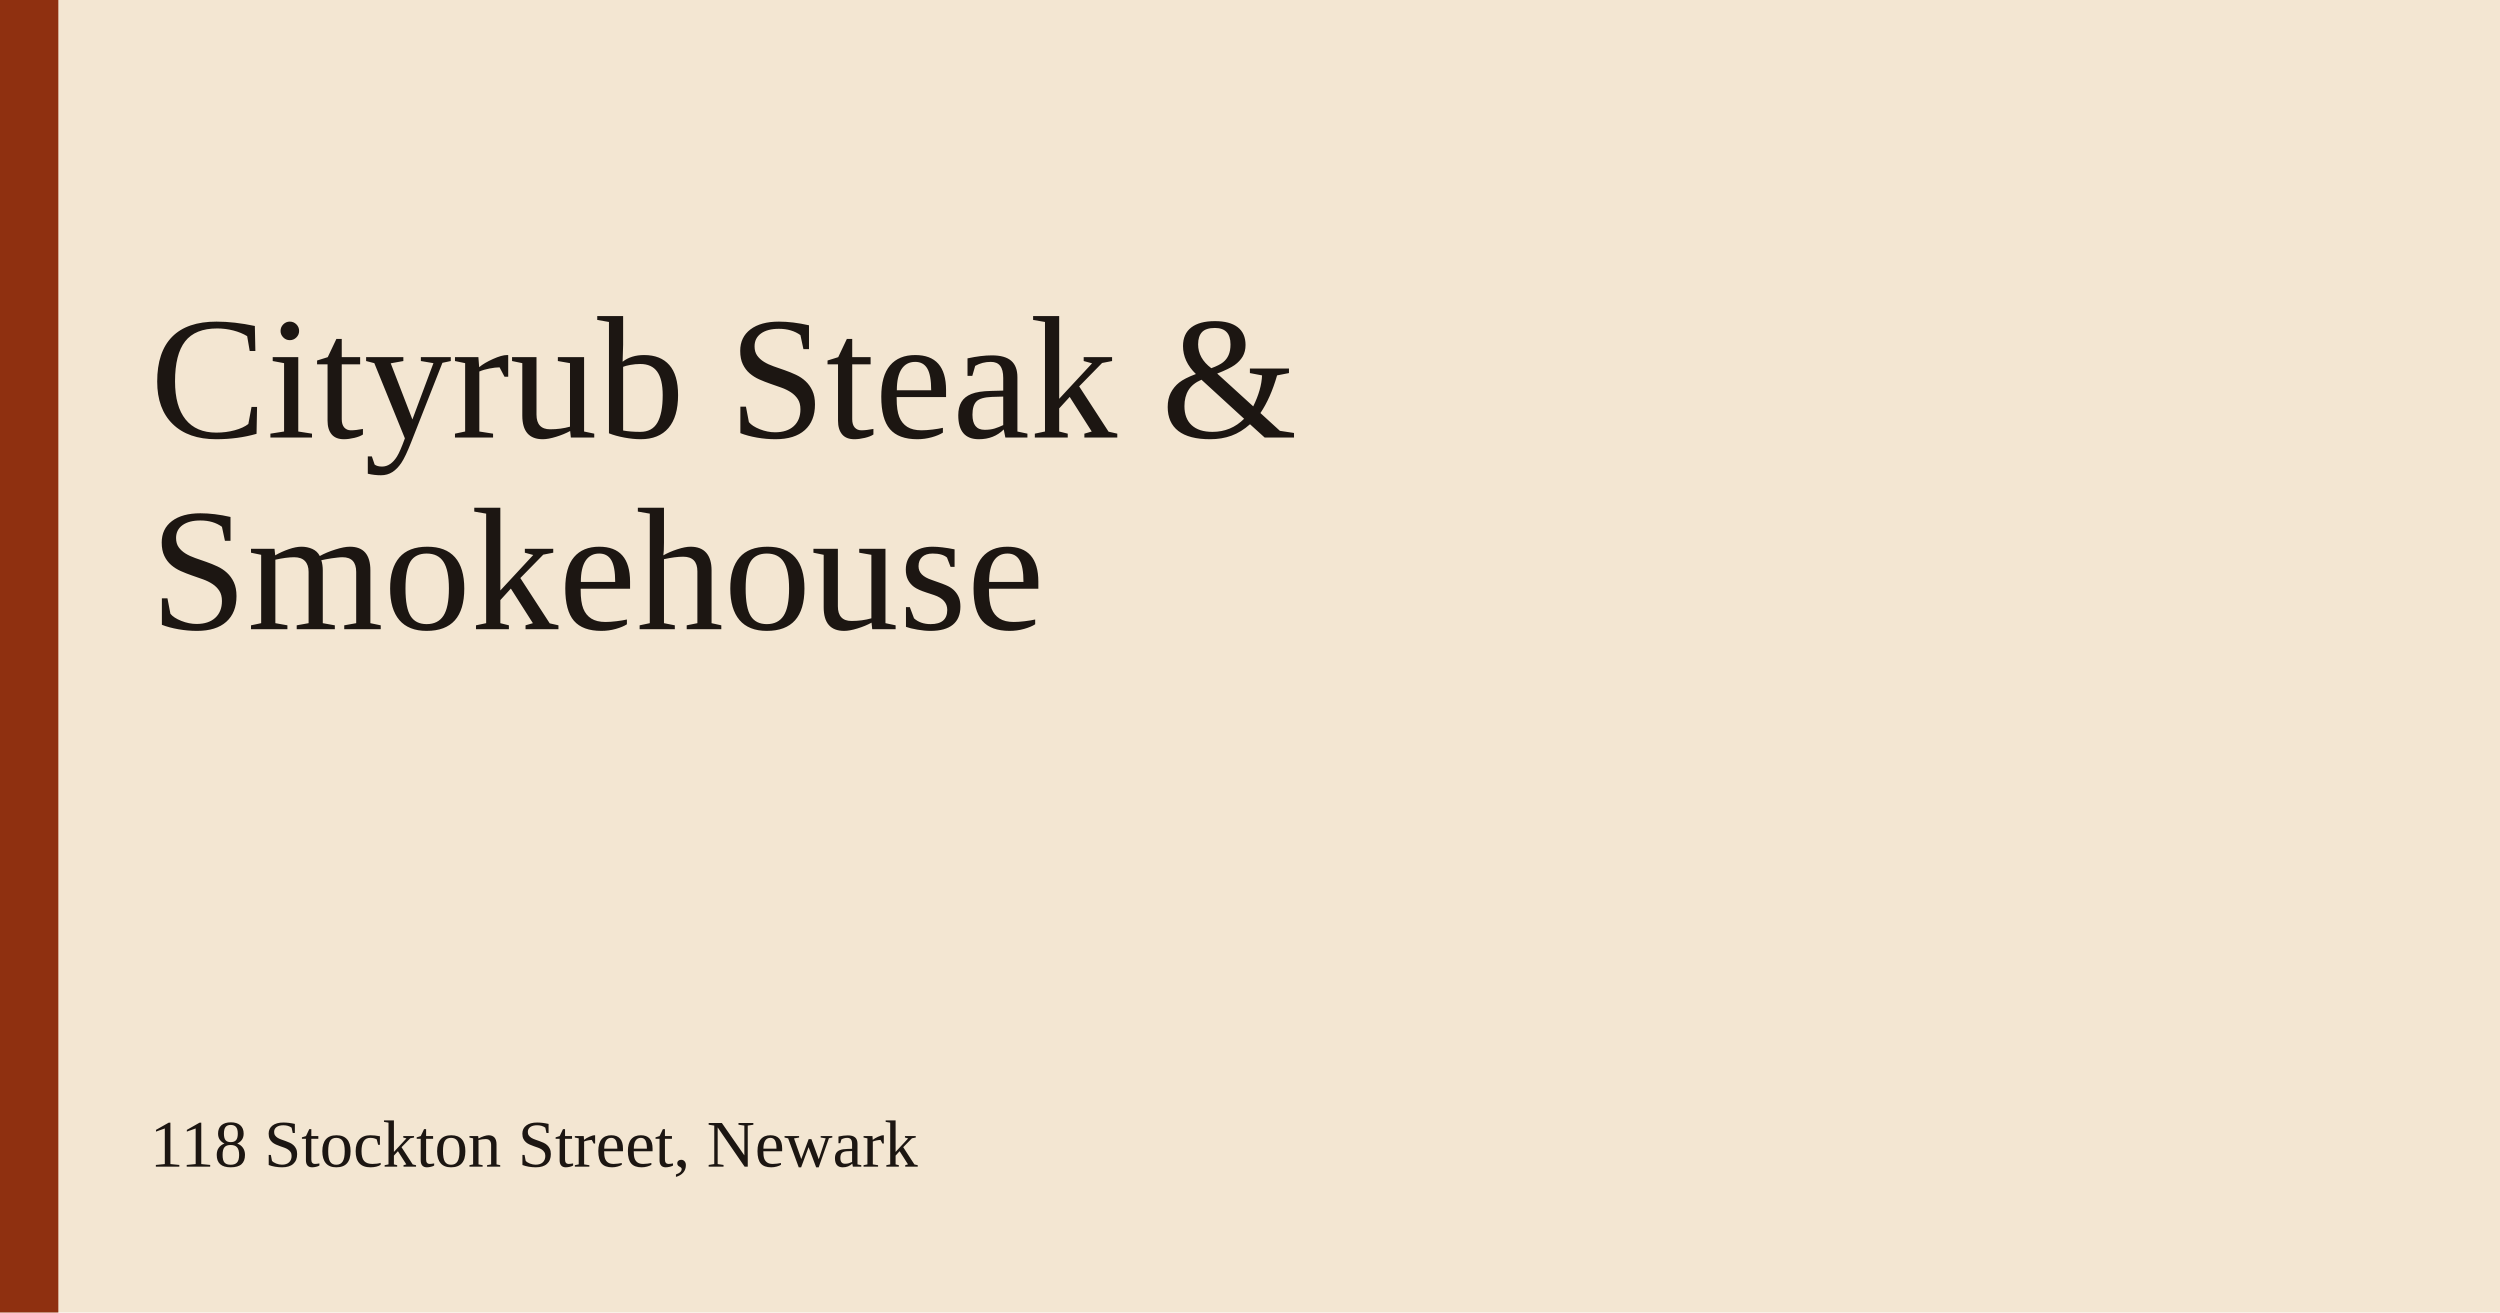
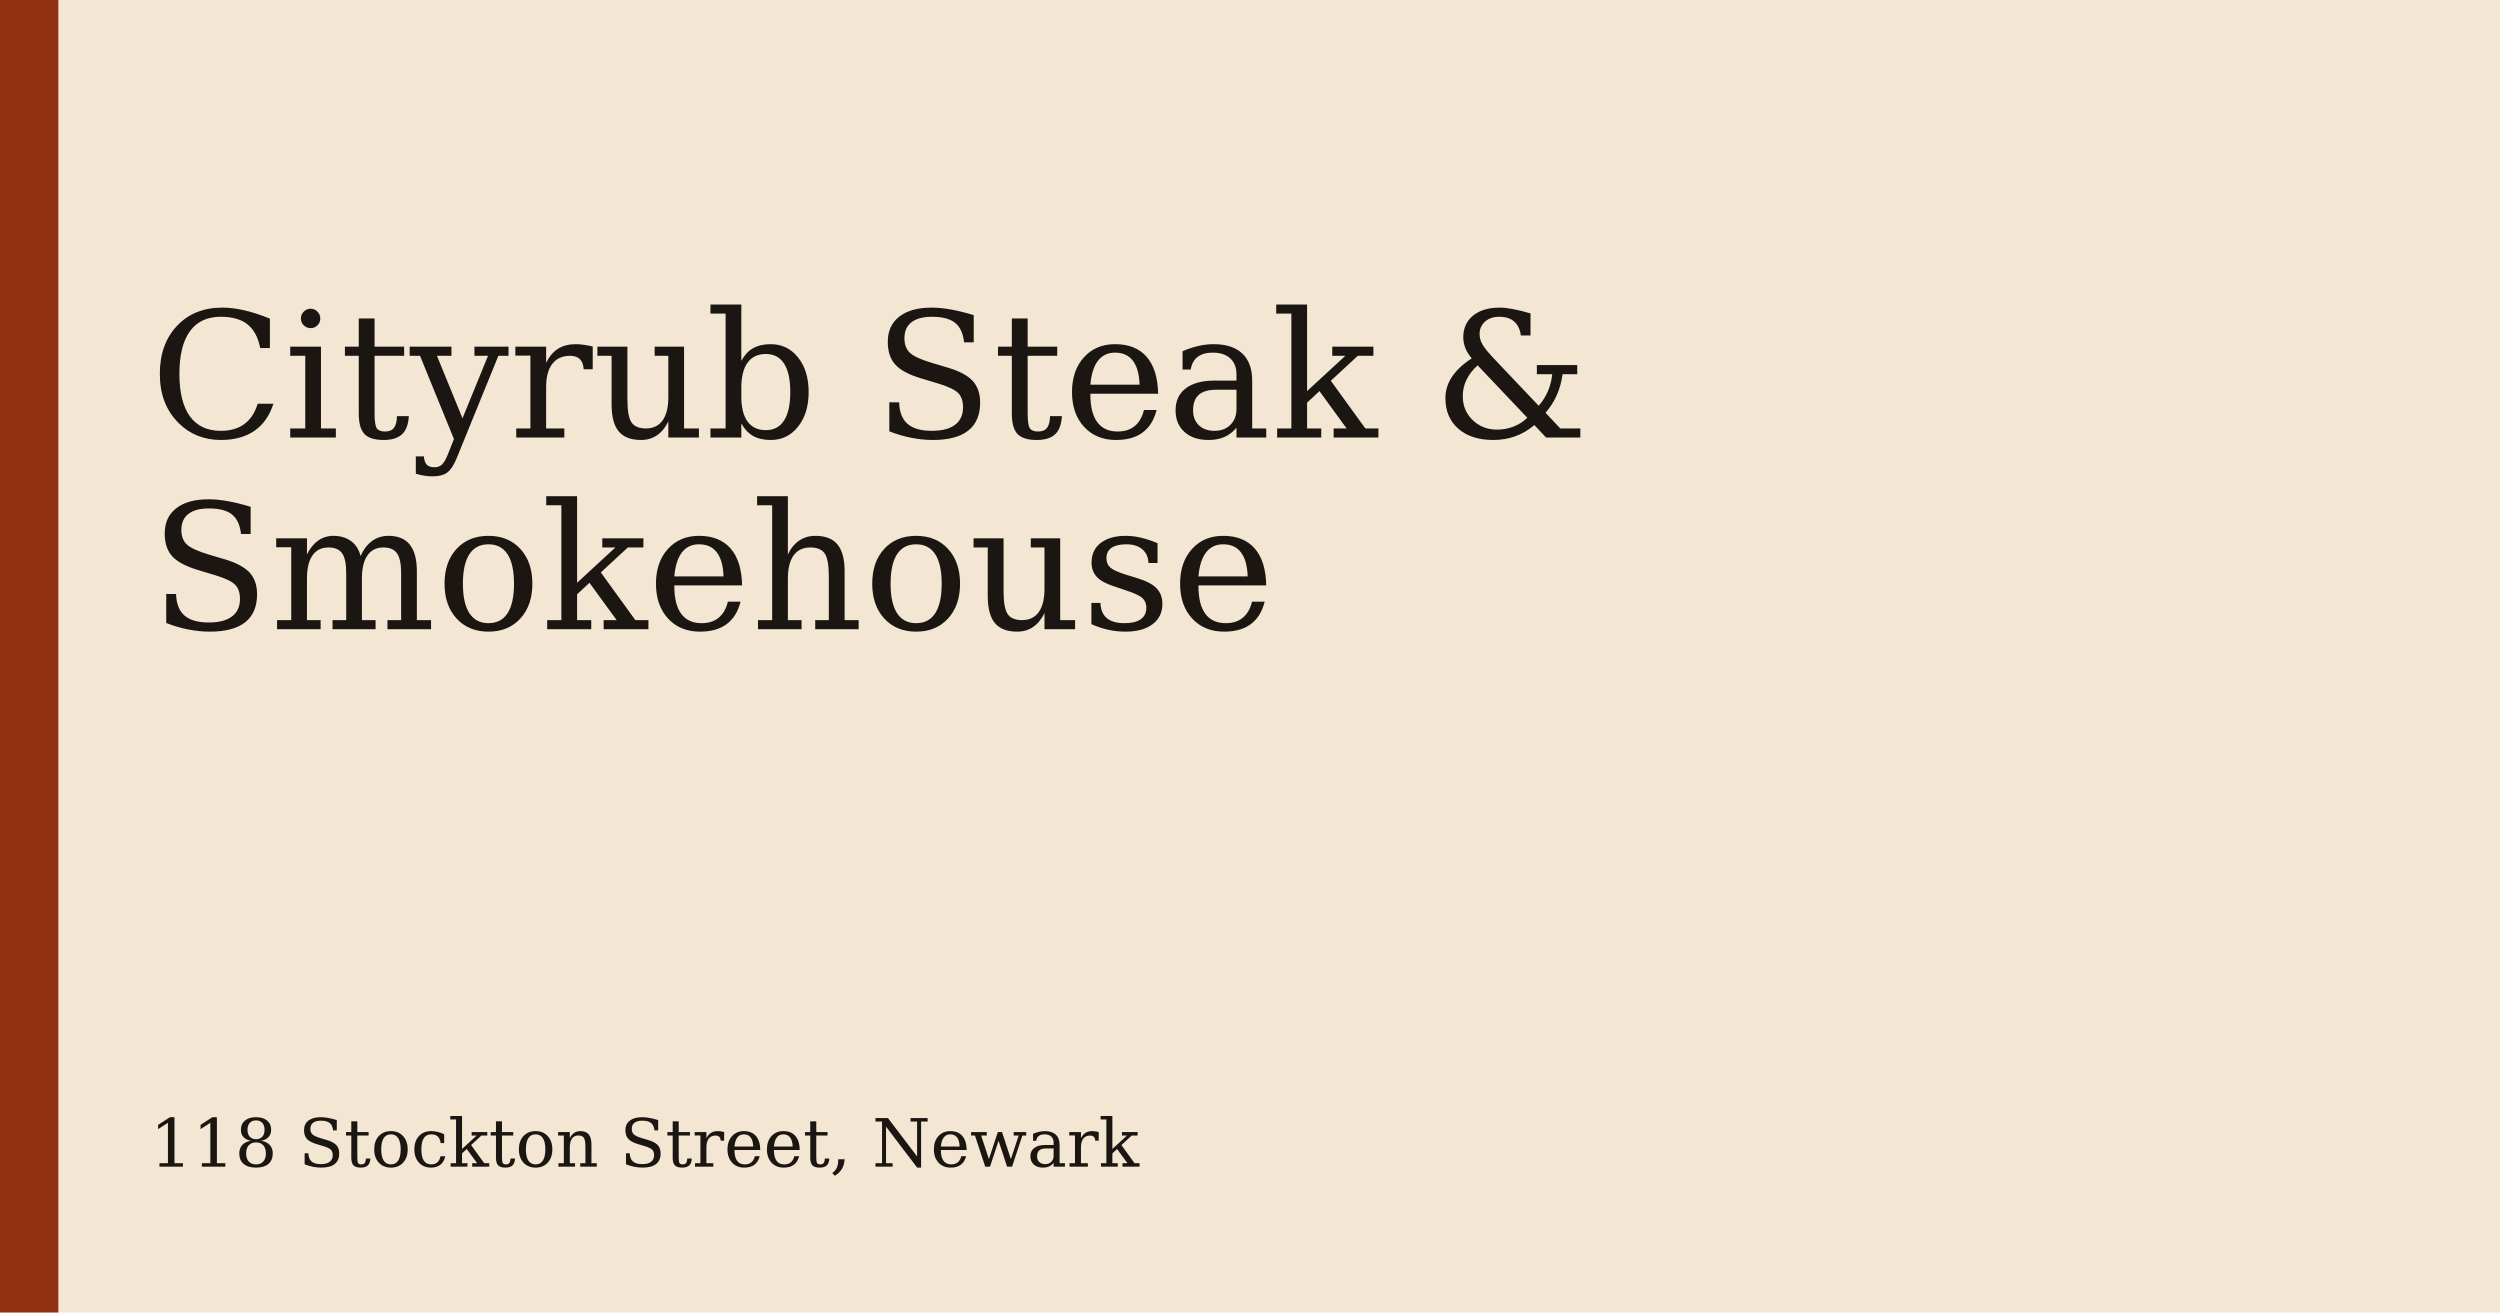
<svg xmlns="http://www.w3.org/2000/svg" width="1200" height="630" viewBox="0 0 1200 630">
  <rect width="1200" height="630" fill="#F3E6D2" />
  <rect width="28" height="630" fill="#8F3010" />
-   <text x="72" y="210" fill="#1C1612" font-size="84" font-family="Georgia, 'Times New Roman', serif">Cityrub Steak &amp;</text>
-   <text x="72" y="302" fill="#1C1612" font-size="84" font-family="Georgia, 'Times New Roman', serif">Smokehouse</text>
-   <text x="72" y="560" fill="#1C1612" font-size="32" font-family="Georgia, 'Times New Roman', serif">118 Stockton Street, Newark</text>
+   <text x="72" y="210" fill="#1C1612" font-size="84" font-family="DejaVu Serif">Cityrub Steak &amp;</text>
+   <text x="72" y="302" fill="#1C1612" font-size="84" font-family="DejaVu Serif">Smokehouse</text>
+   <text x="72" y="560" fill="#1C1612" font-size="32" font-family="DejaVu Serif">118 Stockton Street, Newark</text>
</svg>
